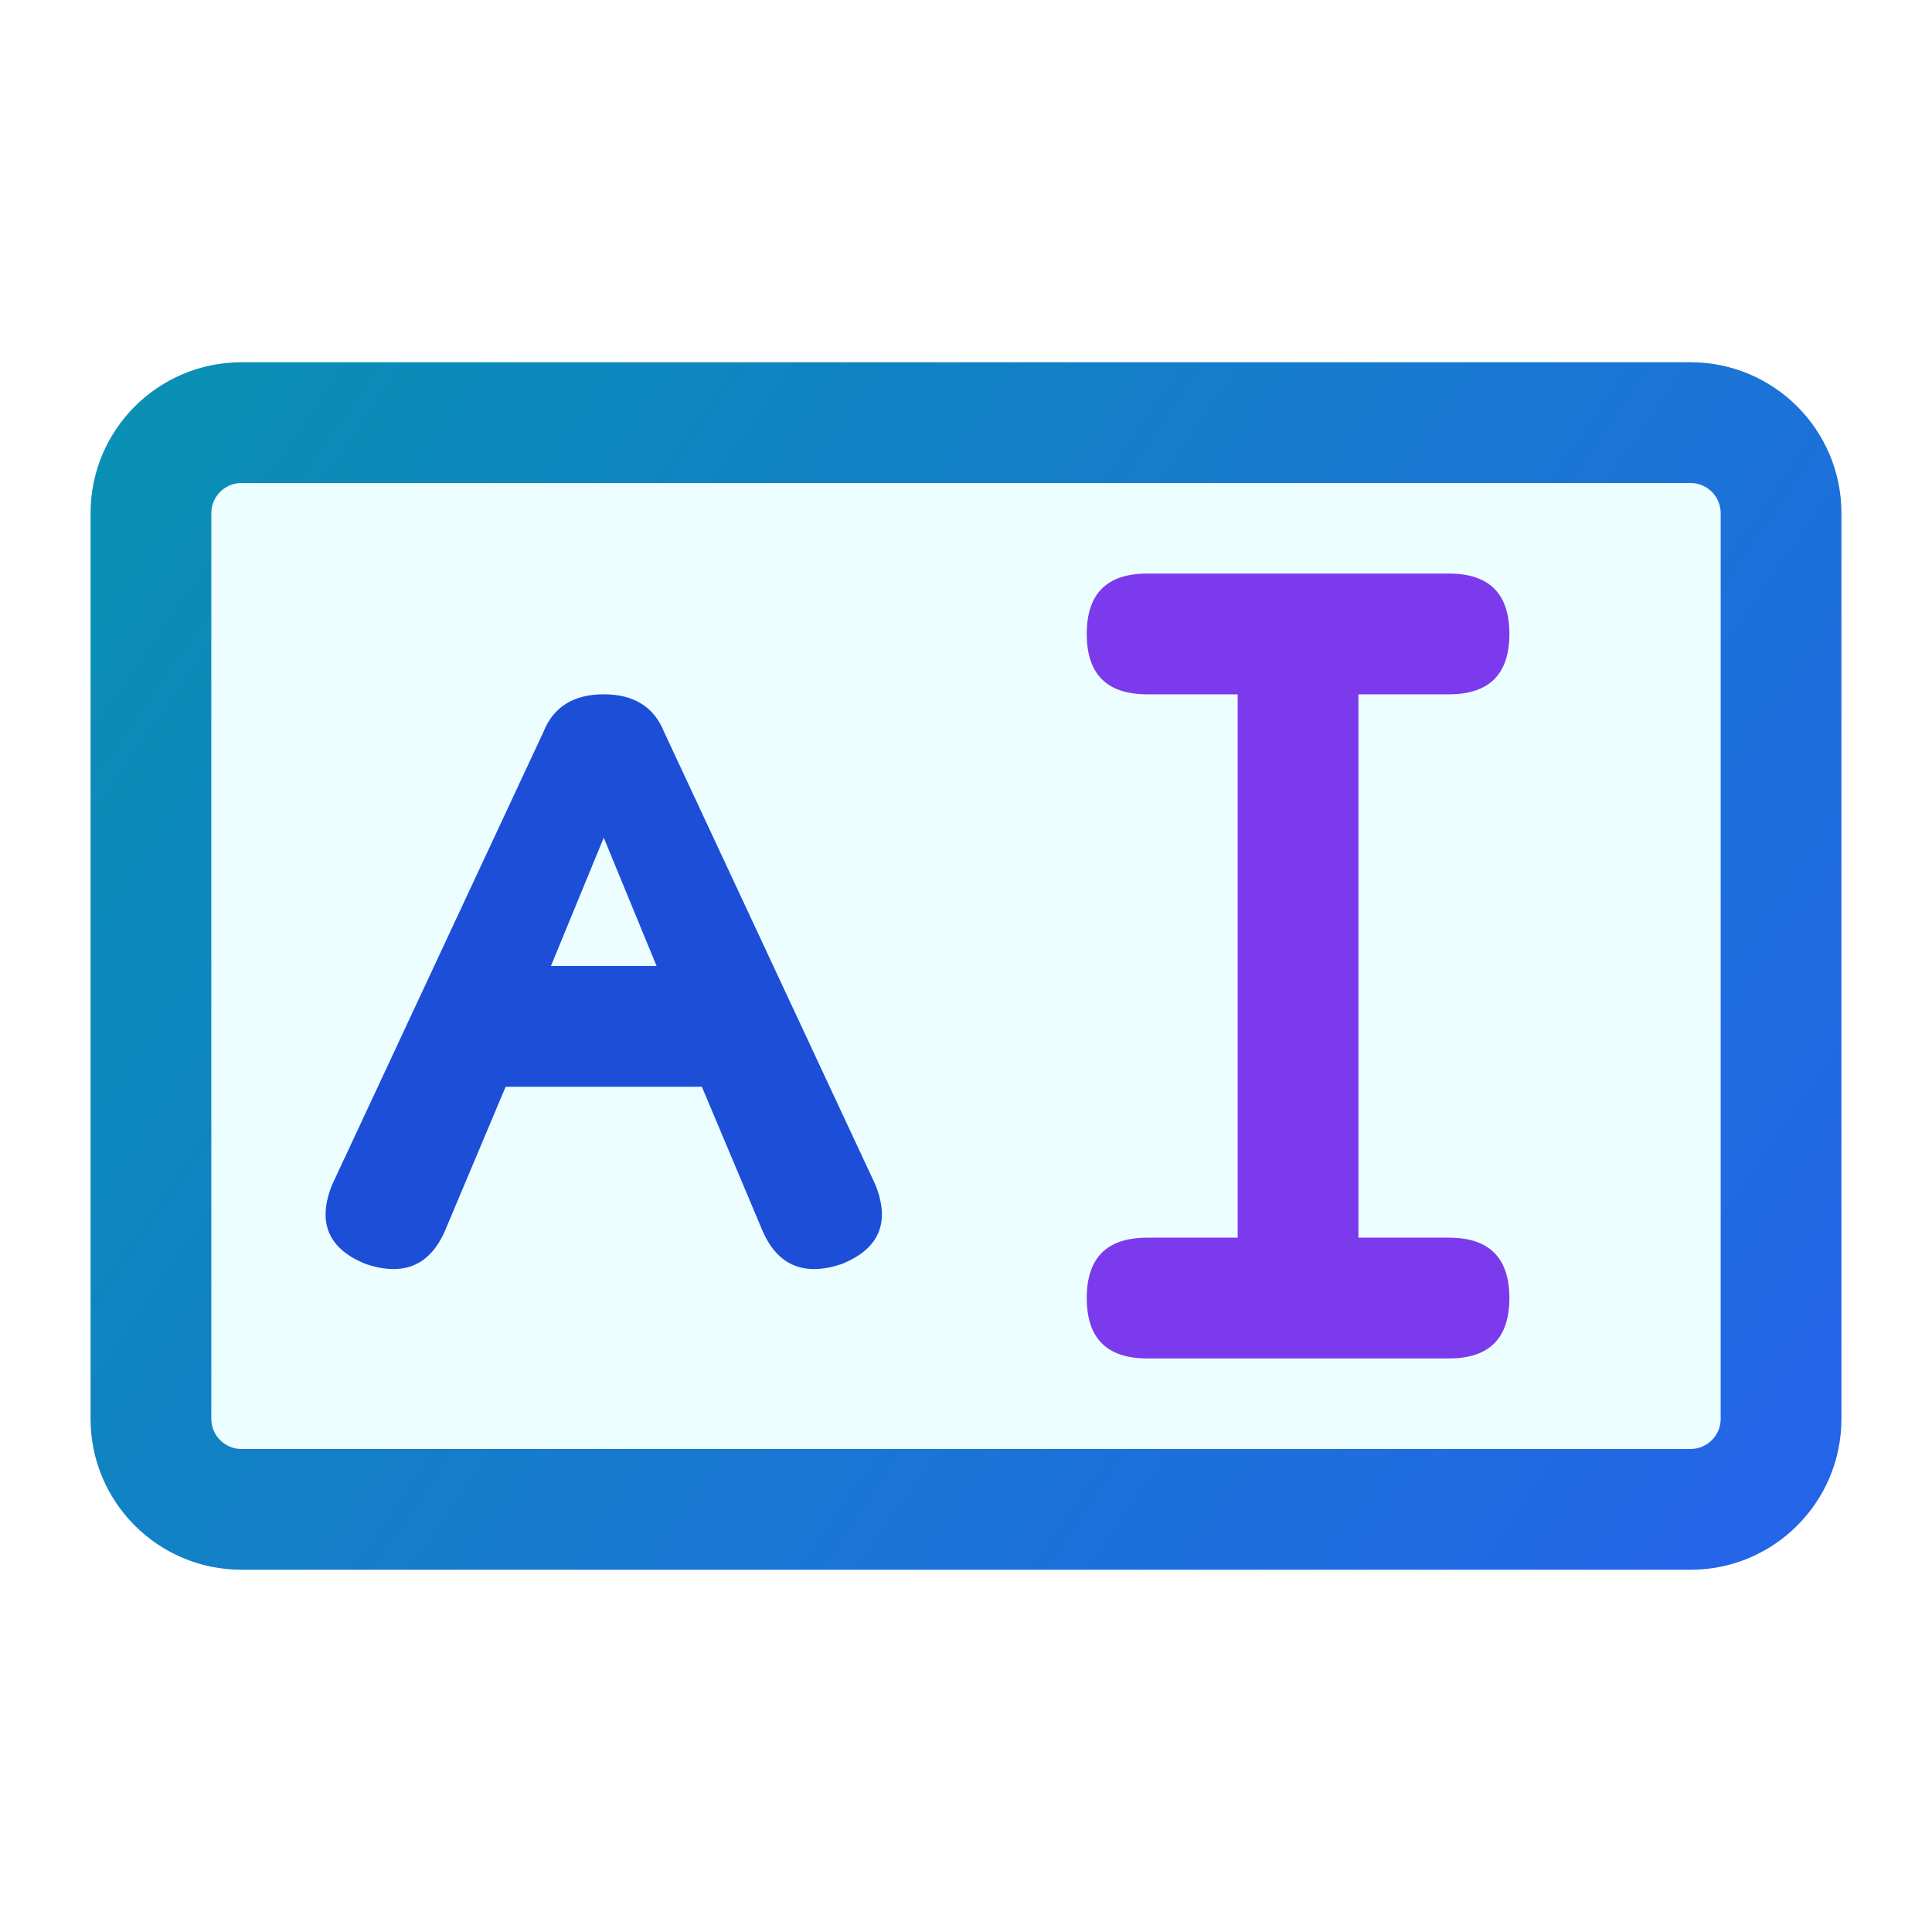
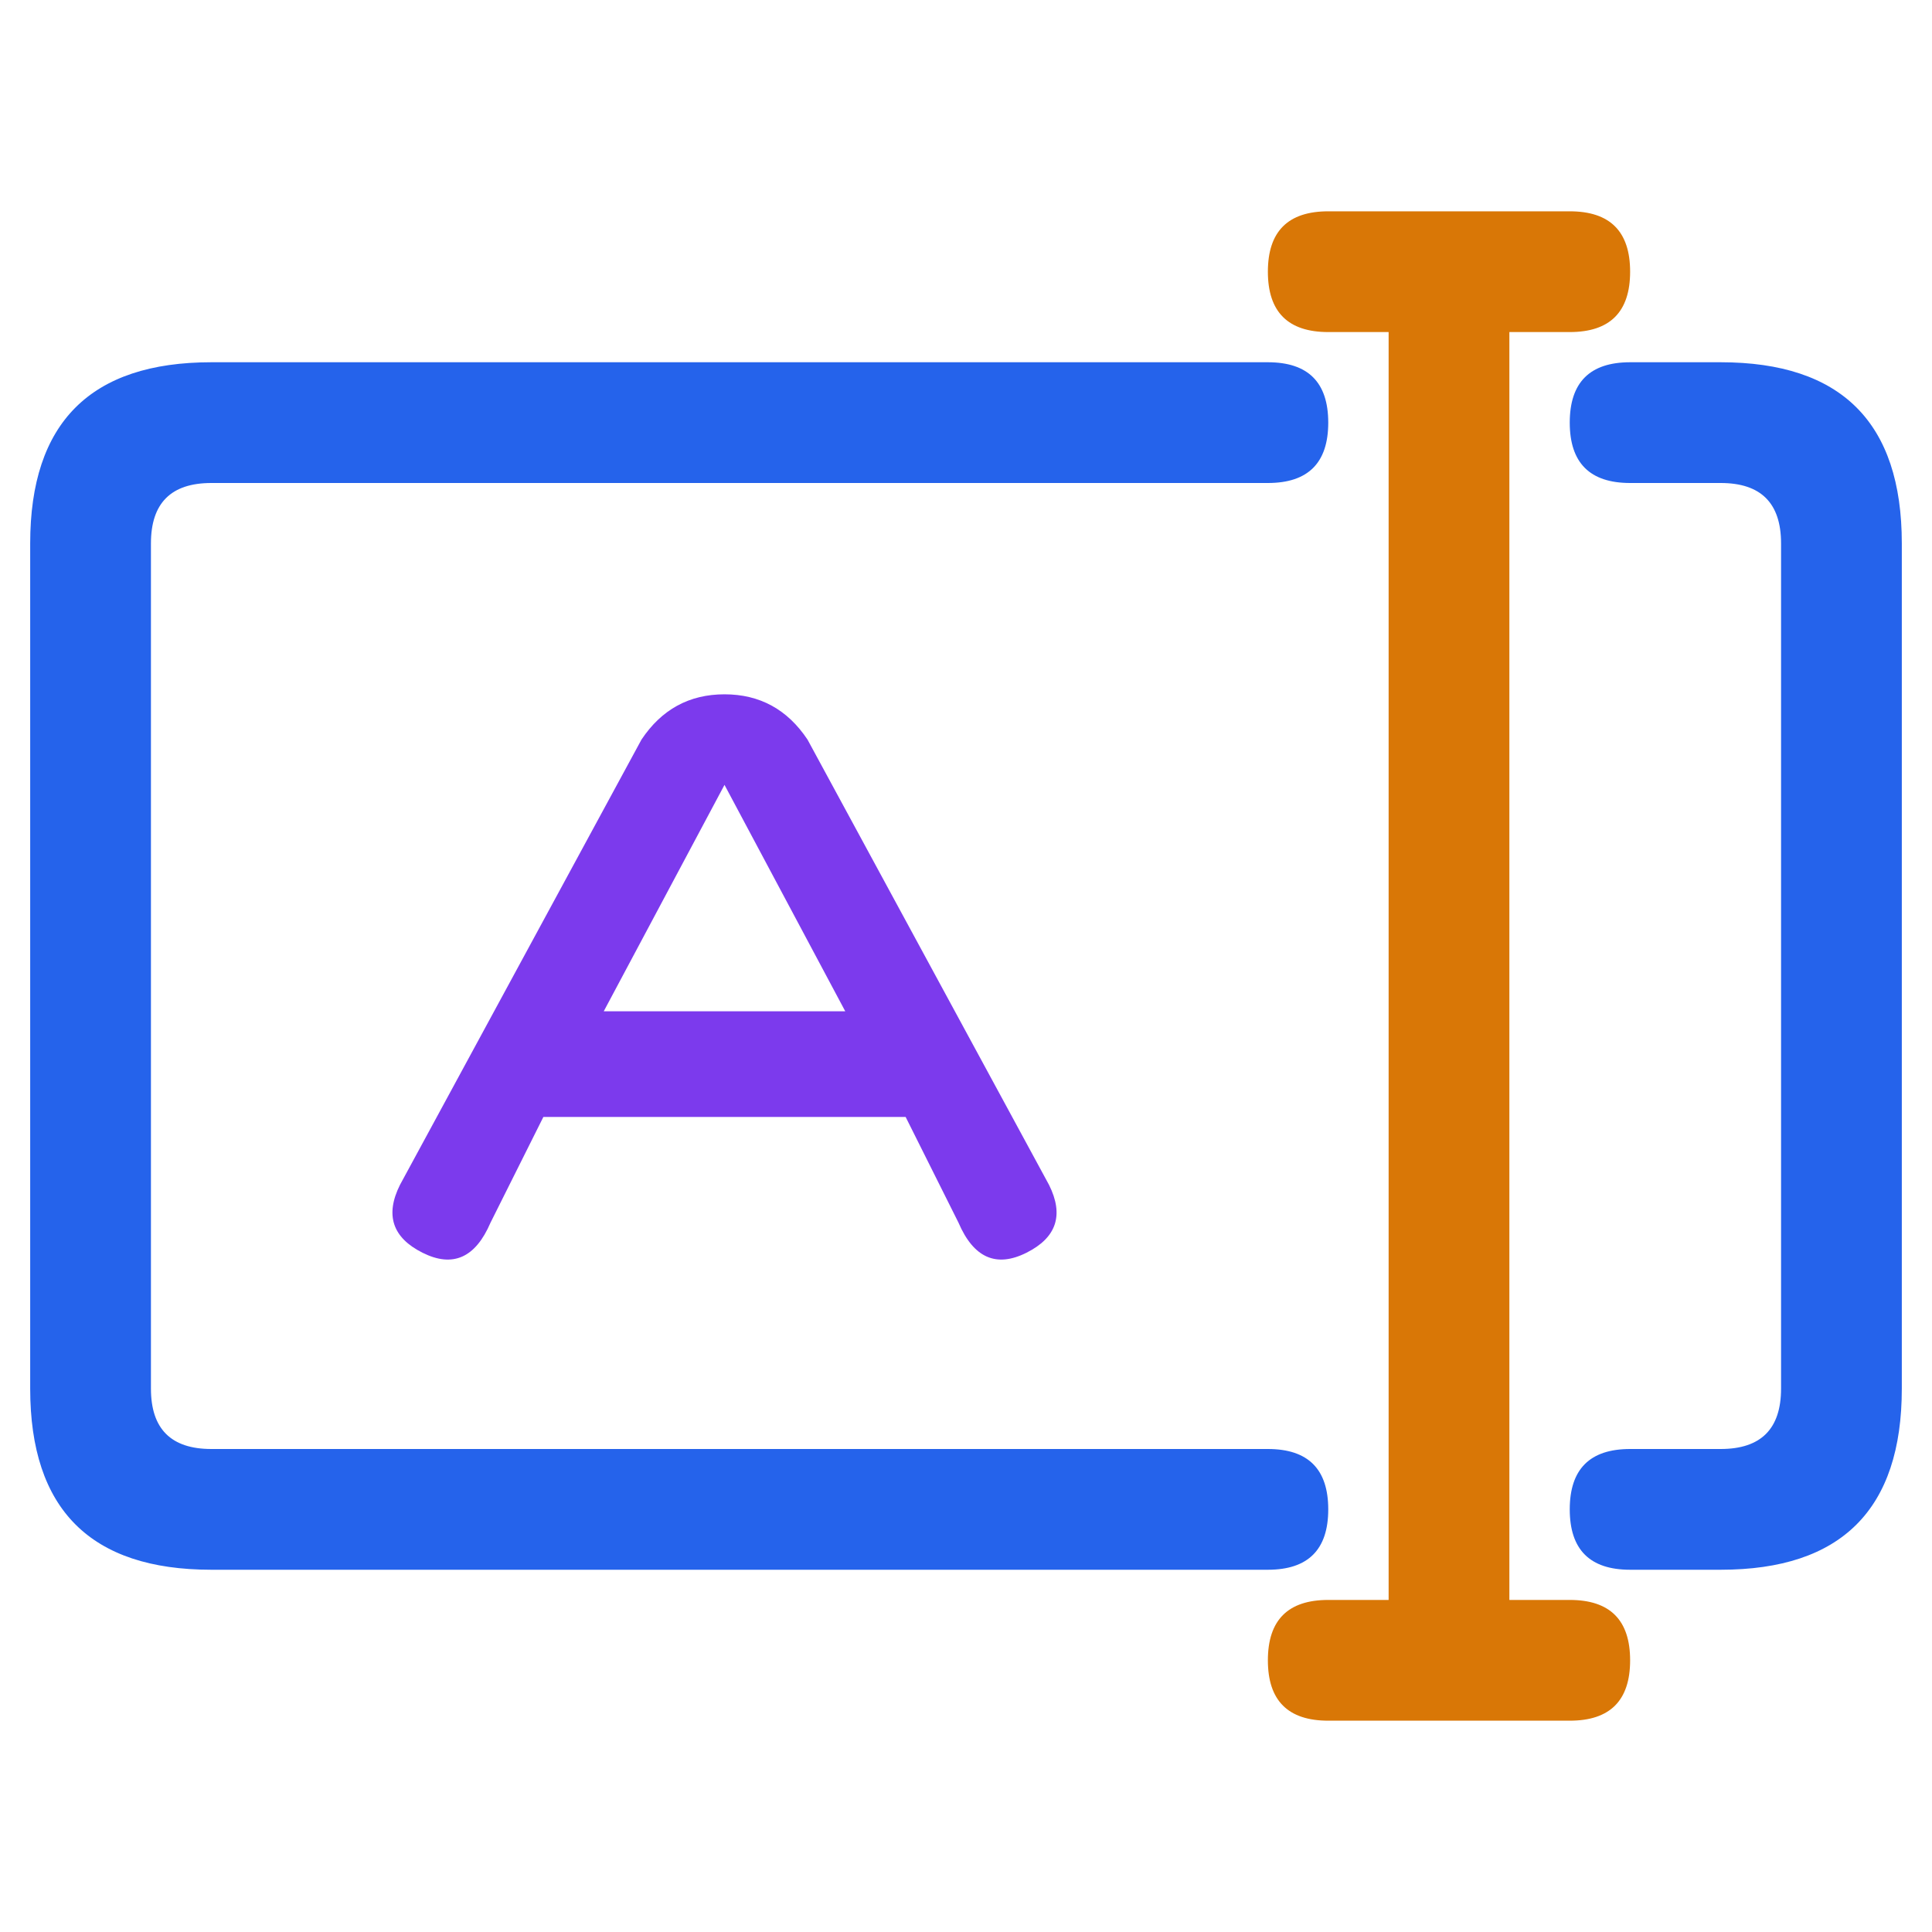
<svg xmlns="http://www.w3.org/2000/svg" width="512" height="512" viewBox="0 0 512 512">
-   <defs>
-     <linearGradient id="renameFrame" x1="24" y1="96" x2="488" y2="416" gradientUnits="userSpaceOnUse">
-       <stop offset="0" stop-color="#0891B2" />
-       <stop offset="1" stop-color="#2563EB" />
-     </linearGradient>
-   </defs>
-   <rect x="24" y="96" width="464" height="320" rx="40" fill="url(#renameFrame)" />
-   <rect x="56" y="128" width="400" height="256" rx="8" fill="#ECFEFF" />
-   <path fill-rule="evenodd" d="M144 194Q148 184 160 184Q172 184 176 194L232 314Q238 329 223 335Q208 340 202 326L186 288H134L118 326Q112 340 97 335Q82 329 88 314ZM146 256H174L160 222Z" fill="#1D4ED8" />
-   <path d="M304 152H384Q400 152 400 168Q400 184 384 184H360V328H384Q400 328 400 344Q400 360 384 360H304Q288 360 288 344Q288 328 304 328H328V184H304Q288 184 288 168Q288 152 304 152Z" fill="#7C3AED" />
+   <path fill="#2563EB" d="M56 96H336Q352 96 352 112Q352 128 336 128H56Q40 128 40 144V368Q40 384 56 384H336Q352 384 352 400Q352 416 336 416H56Q8 416 8 368V144Q8 96 56 96Z M432 96H456Q504 96 504 144V368Q504 416 456 416H432Q416 416 416 400Q416 384 432 384H456Q472 384 472 368V144Q472 128 456 128H432Q416 128 416 112Q416 96 432 96Z" />
+   <path fill="#7C3AED" fill-rule="evenodd" d="M112 332Q100 326 106 314L170 196Q178 184 192 184Q206 184 214 196L278 314Q284 326 272 332Q260 338 254 324L240 296H144L130 324Q124 338 112 332Z M160 268H224L192 208Z" />
+   <path fill="#D97706" d="M352 56H416Q432 56 432 72Q432 88 416 88H400V424H416Q432 424 432 440Q432 456 416 456H352Q336 456 336 440Q336 424 352 424H368V88H352Q336 88 336 72Q336 56 352 56Z" />
</svg>
